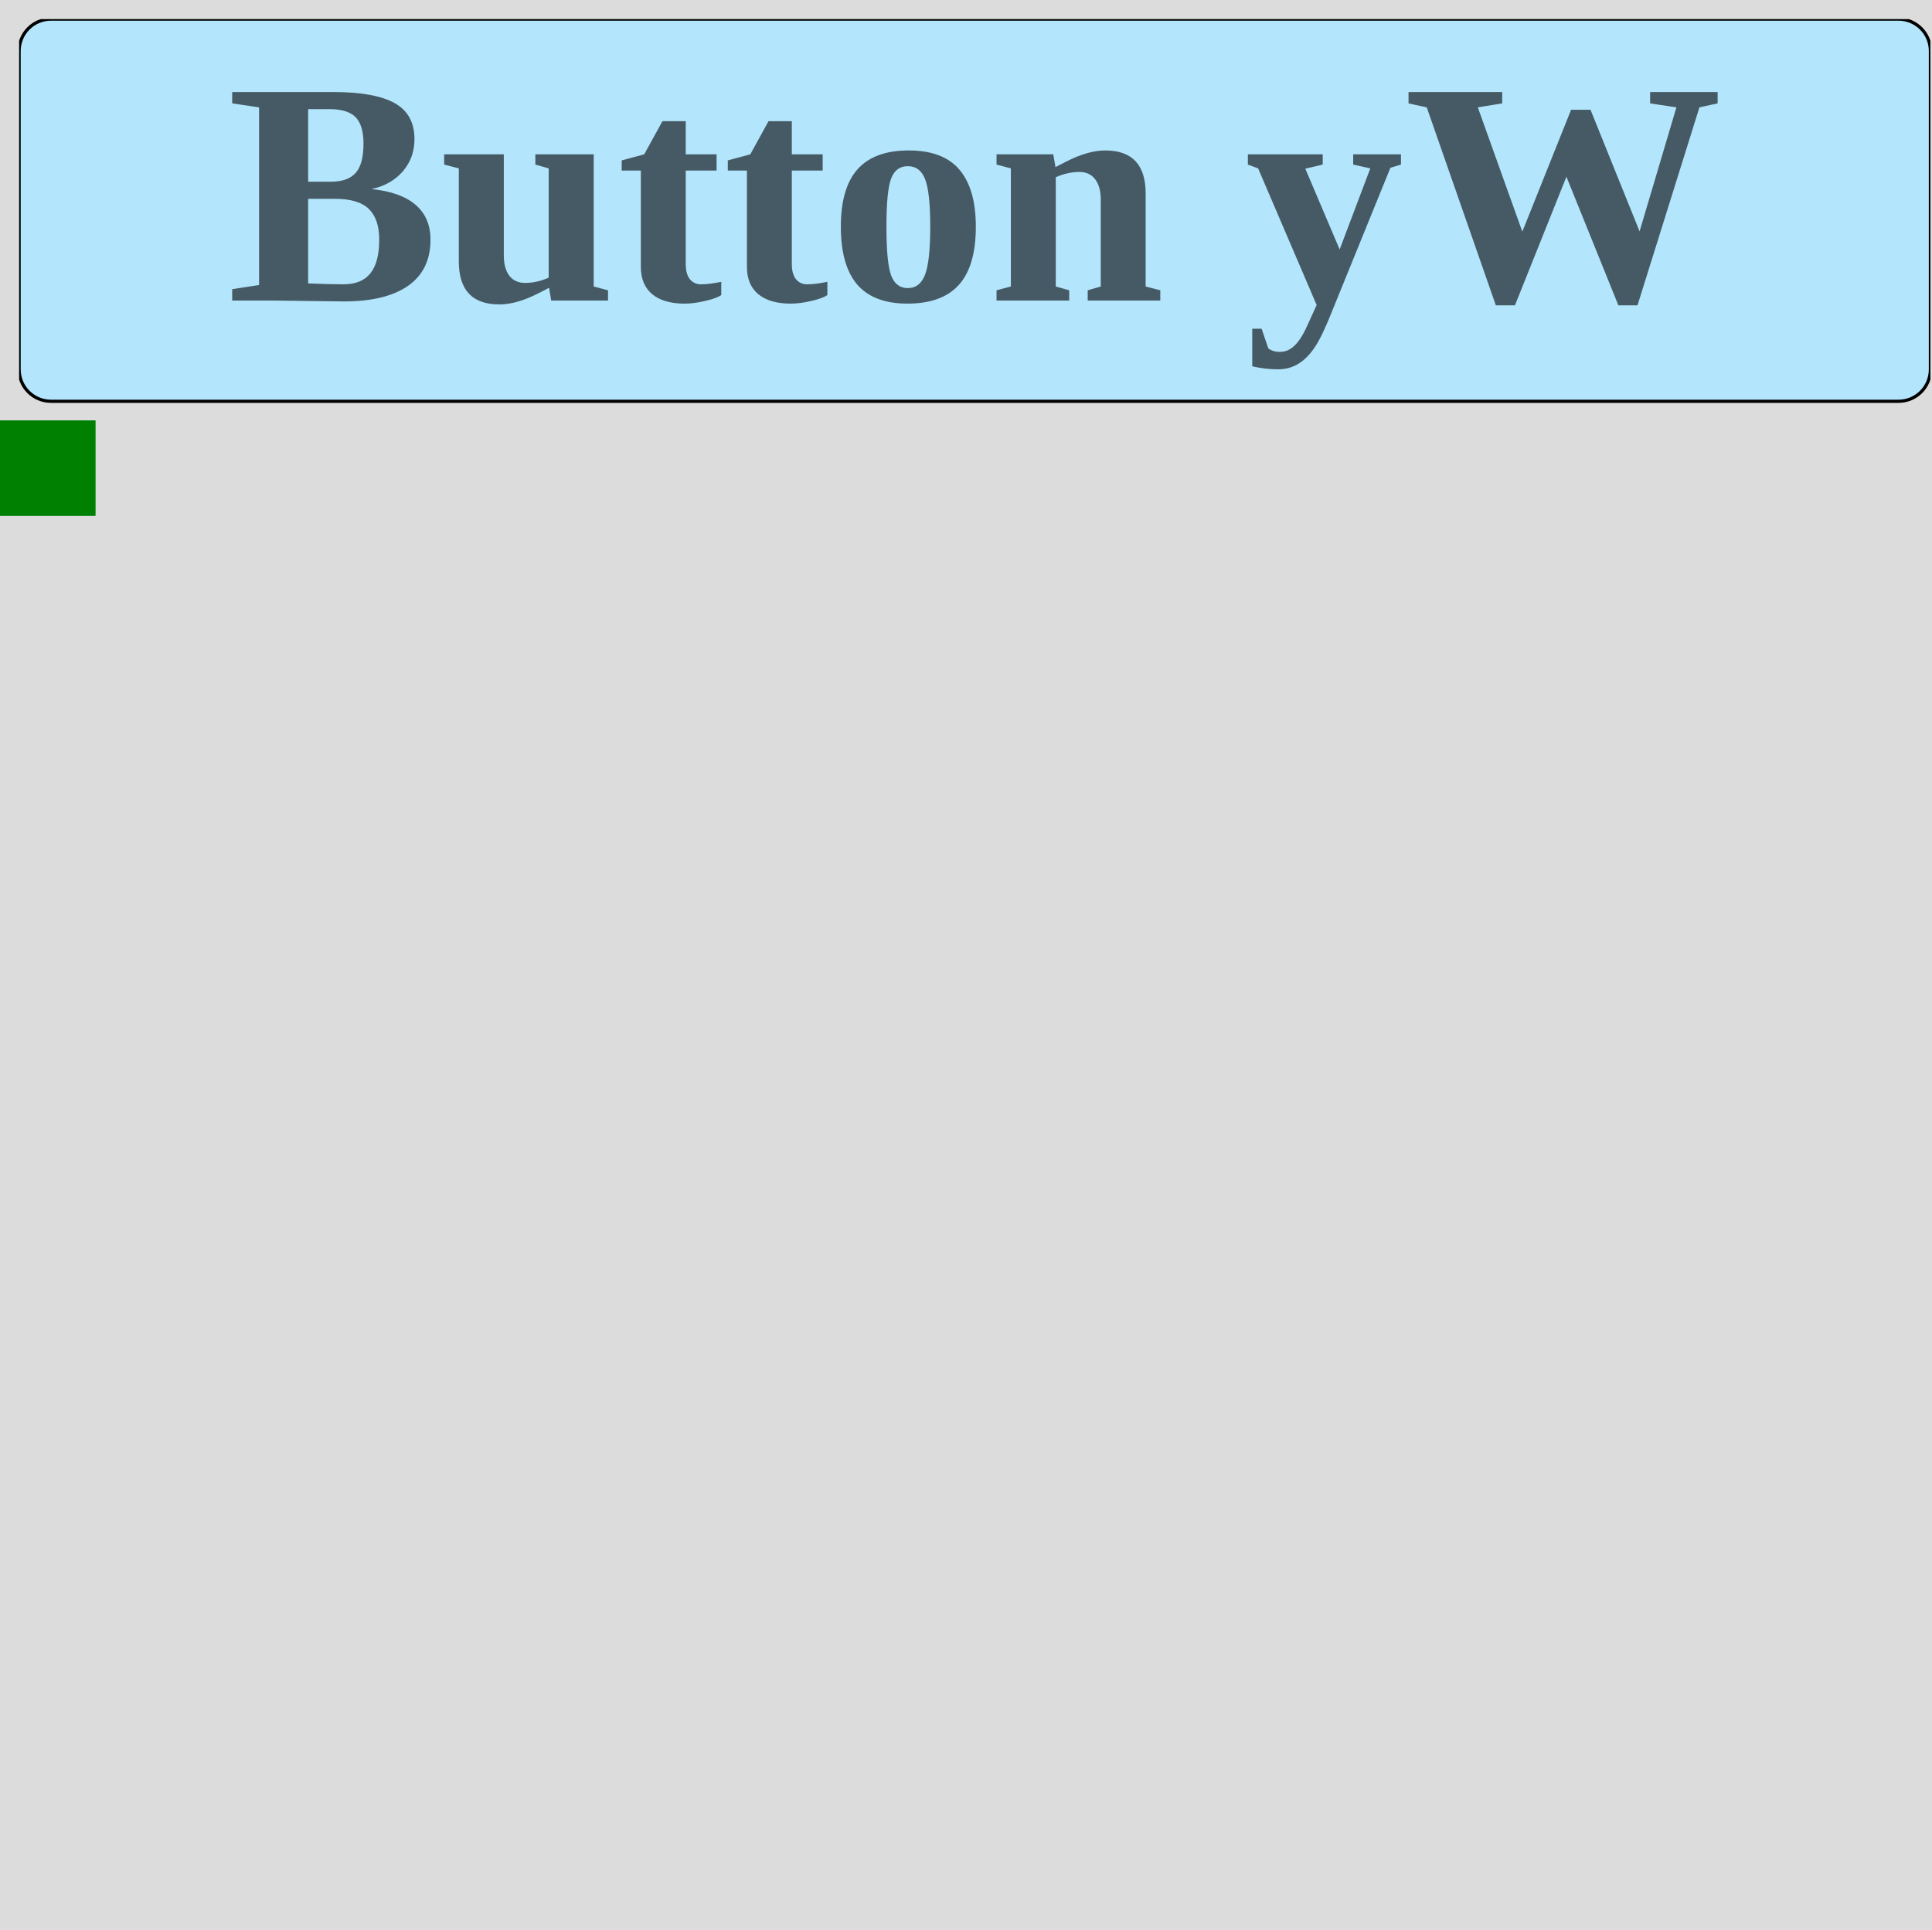
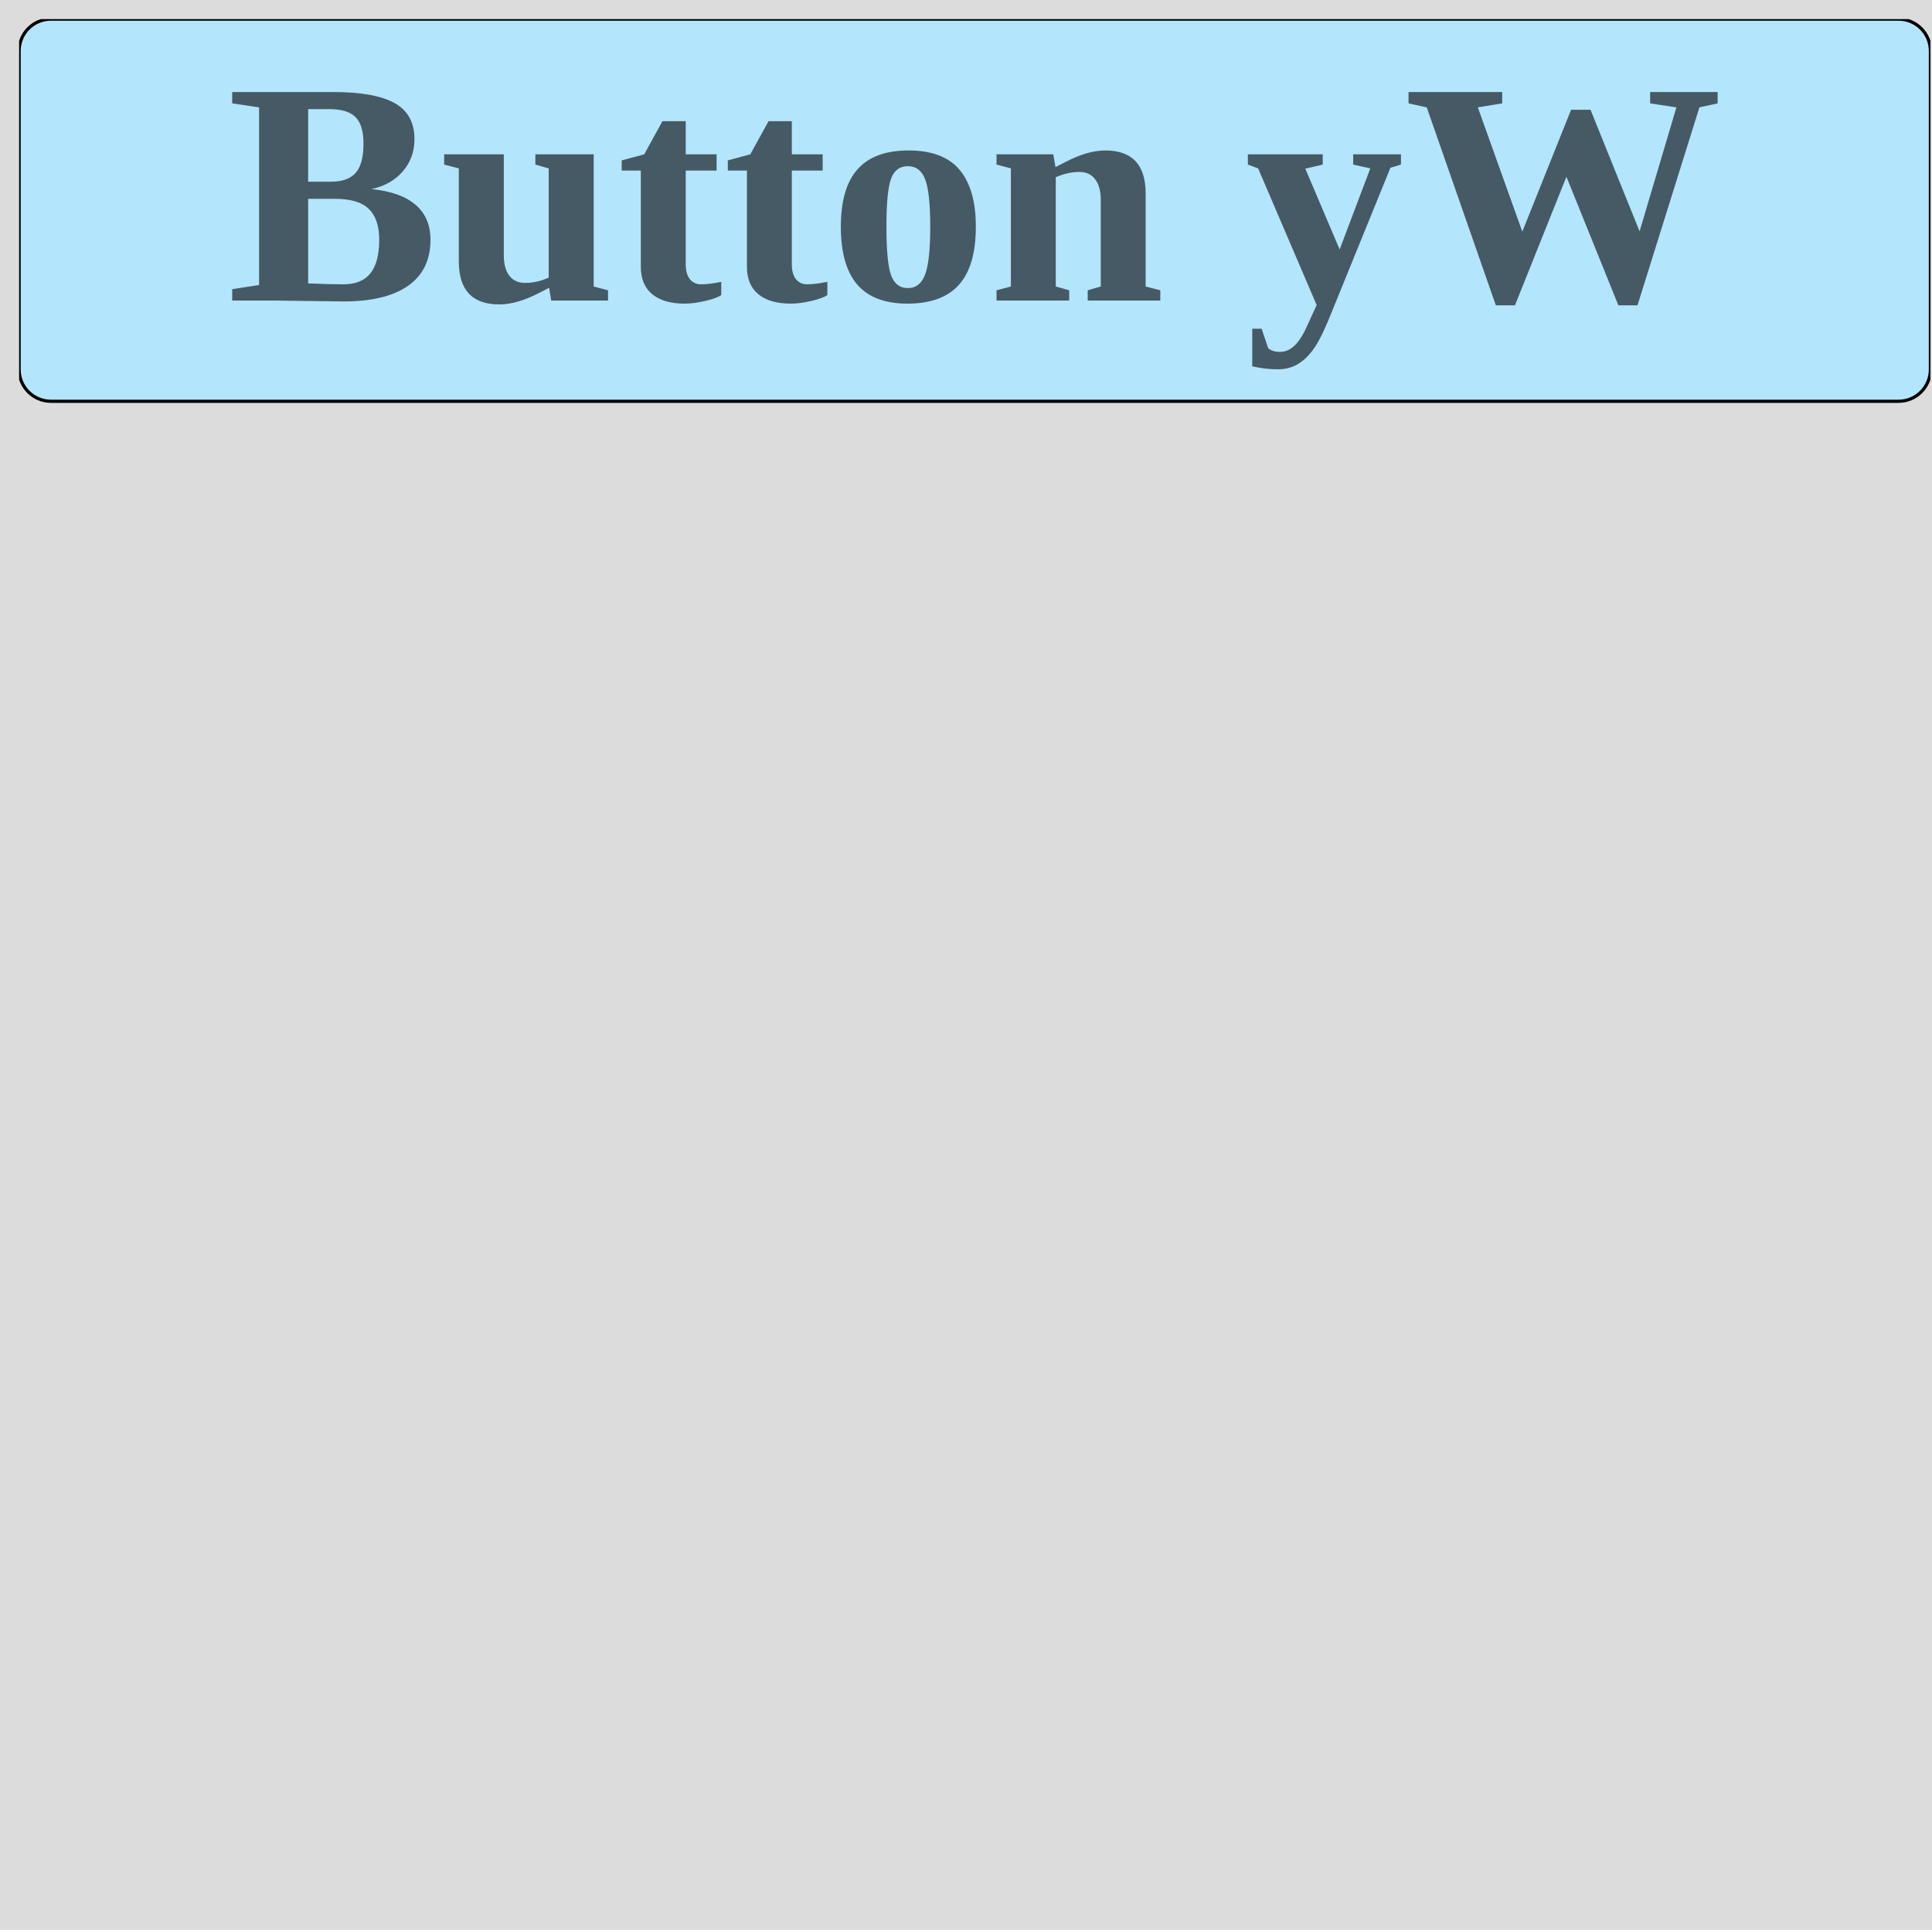
<svg xmlns="http://www.w3.org/2000/svg">
  <rect width="100%" height="100%" fill="#dcdcdc" />
-   <rect y="220" width="50" height="50" fill="green" />
  <svg x="10" y="10" width="1000" height="1000">
    <rect width="100%" height="100%" fill="transparent" />
    <svg viewBox="0 0 300 60" preserveAspectRatio="xMinYMin meet">
      <rect width="300" height="60" rx="5" ry="5" style="stroke: black; stroke-width: .5; fill: #B3E5FC;" shape-rendering="geometricPrecision" />
      <text y="50%" x="50%" dominant-baseline="middle" text-anchor="middle" font-size="50" font-weight="bold" fill="#455A64">Button yW</text>
    </svg>
  </svg>
</svg>
